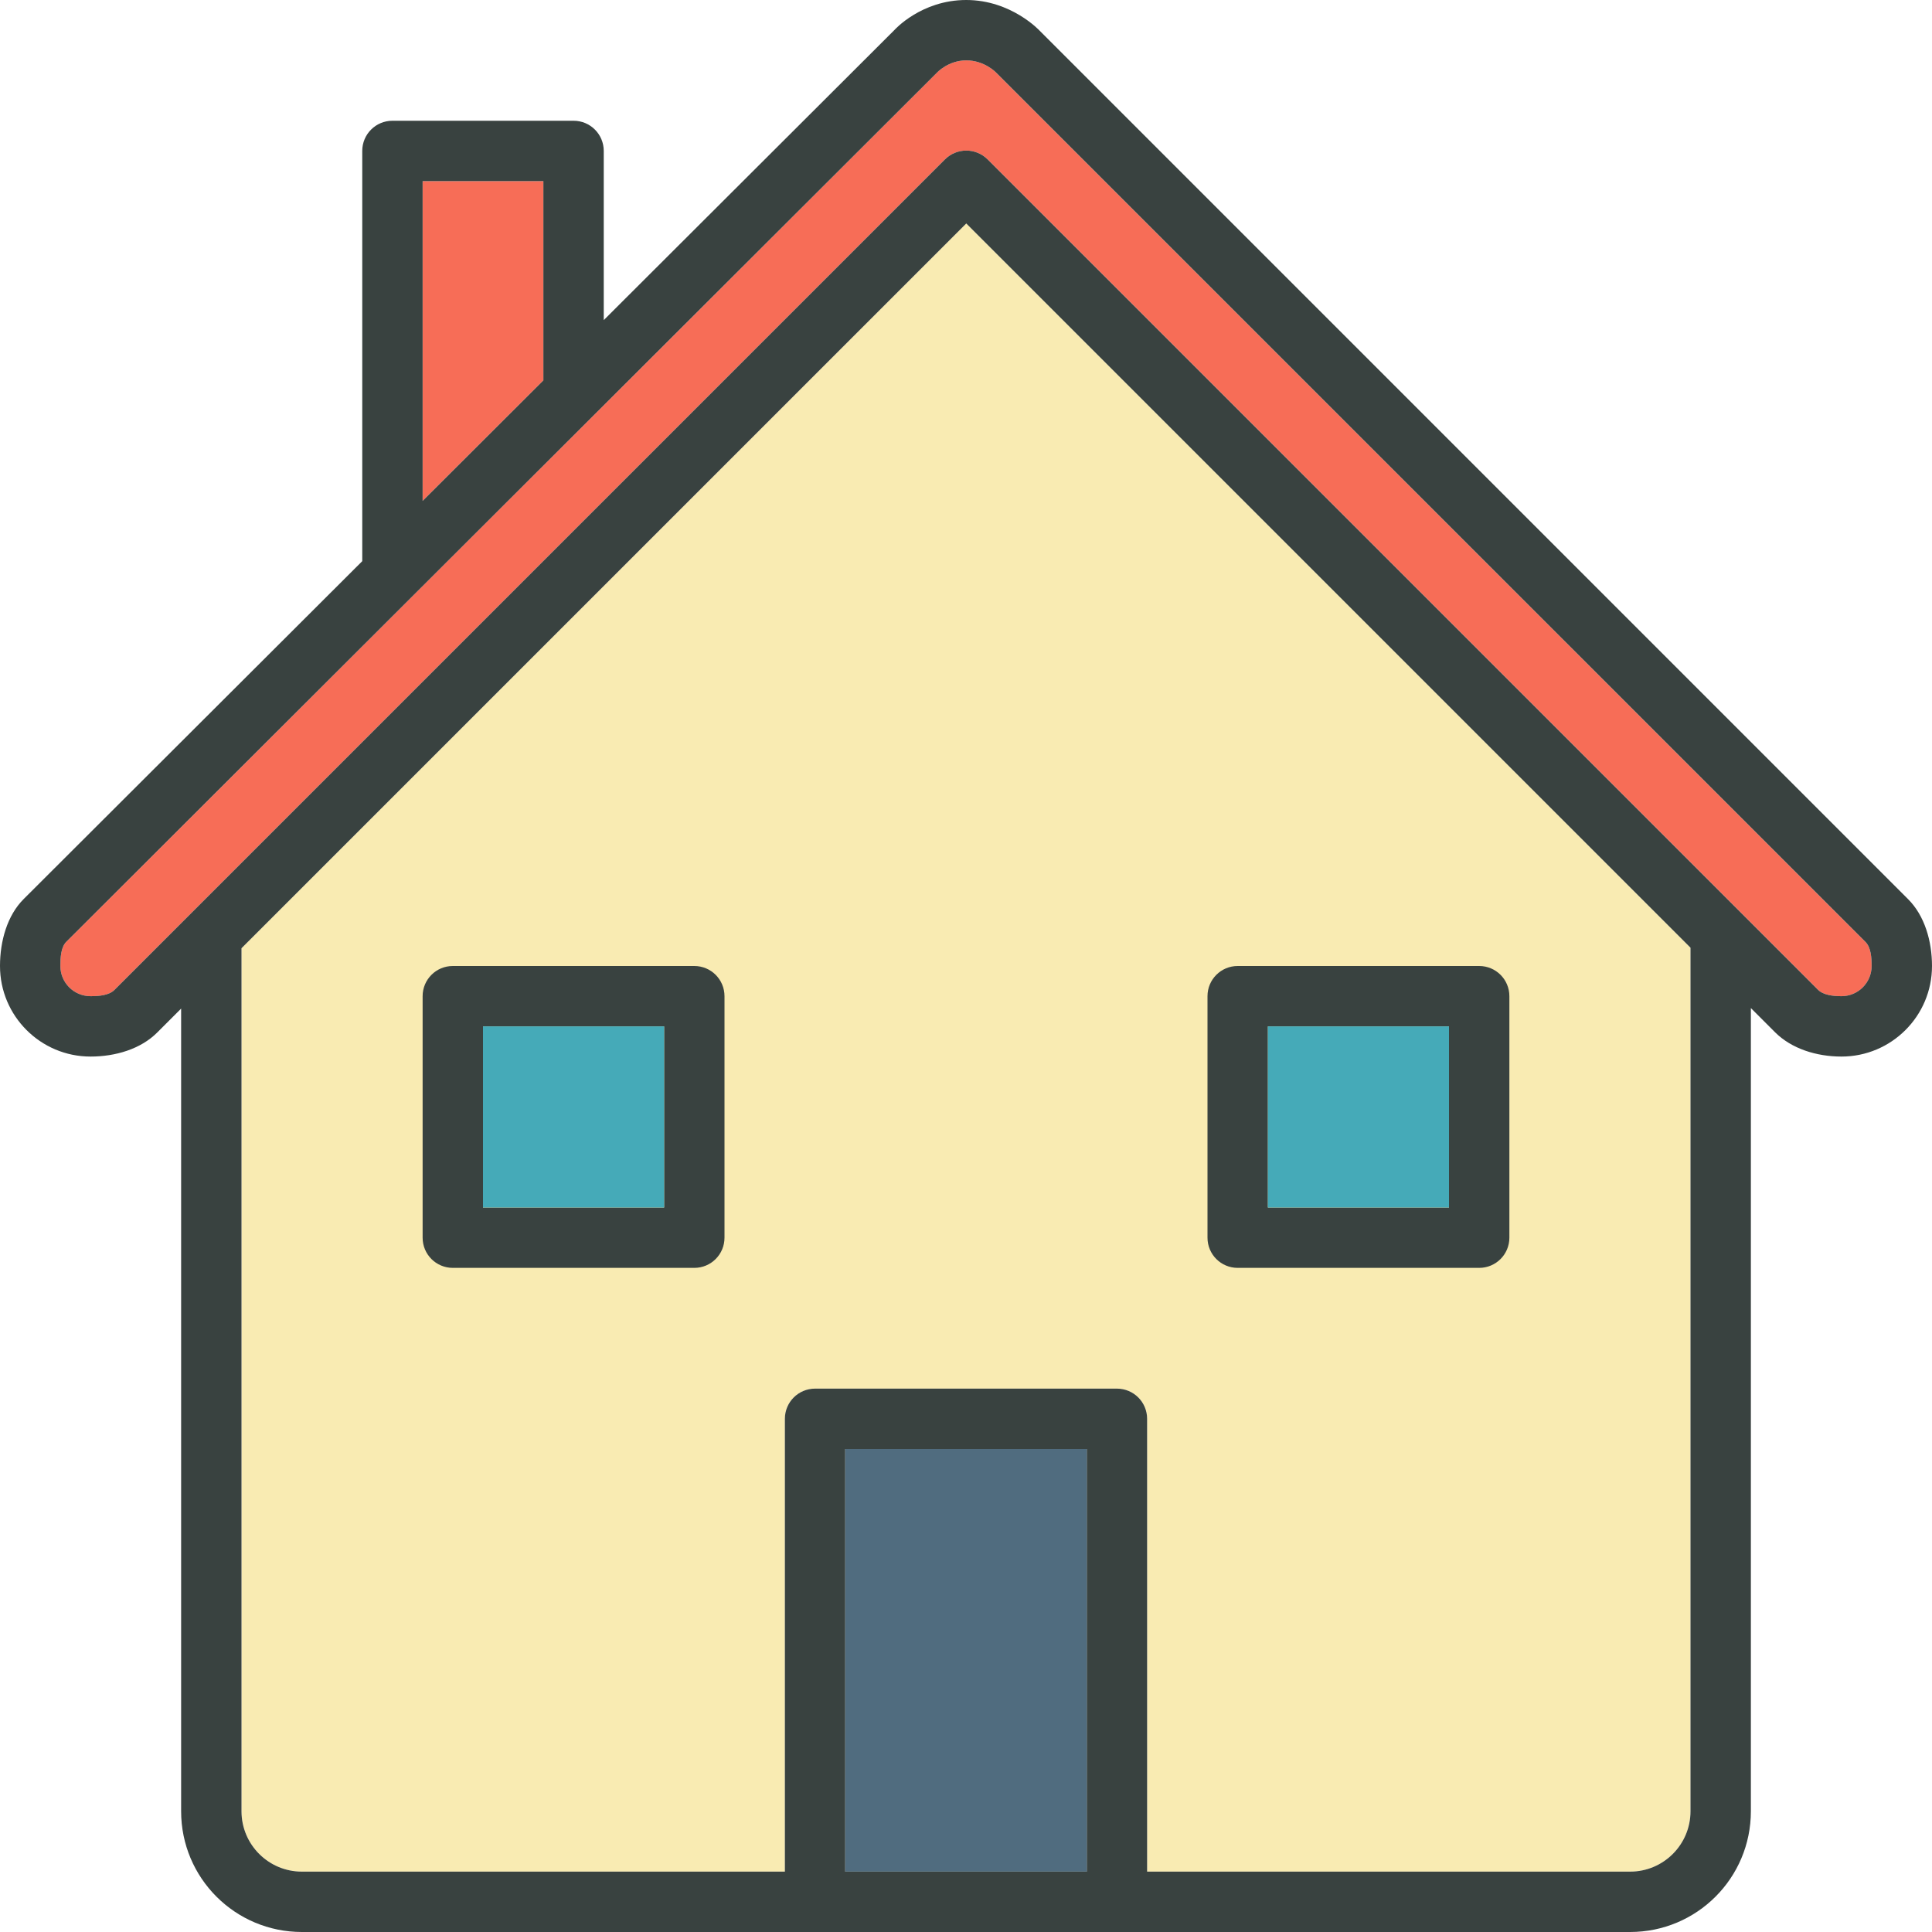
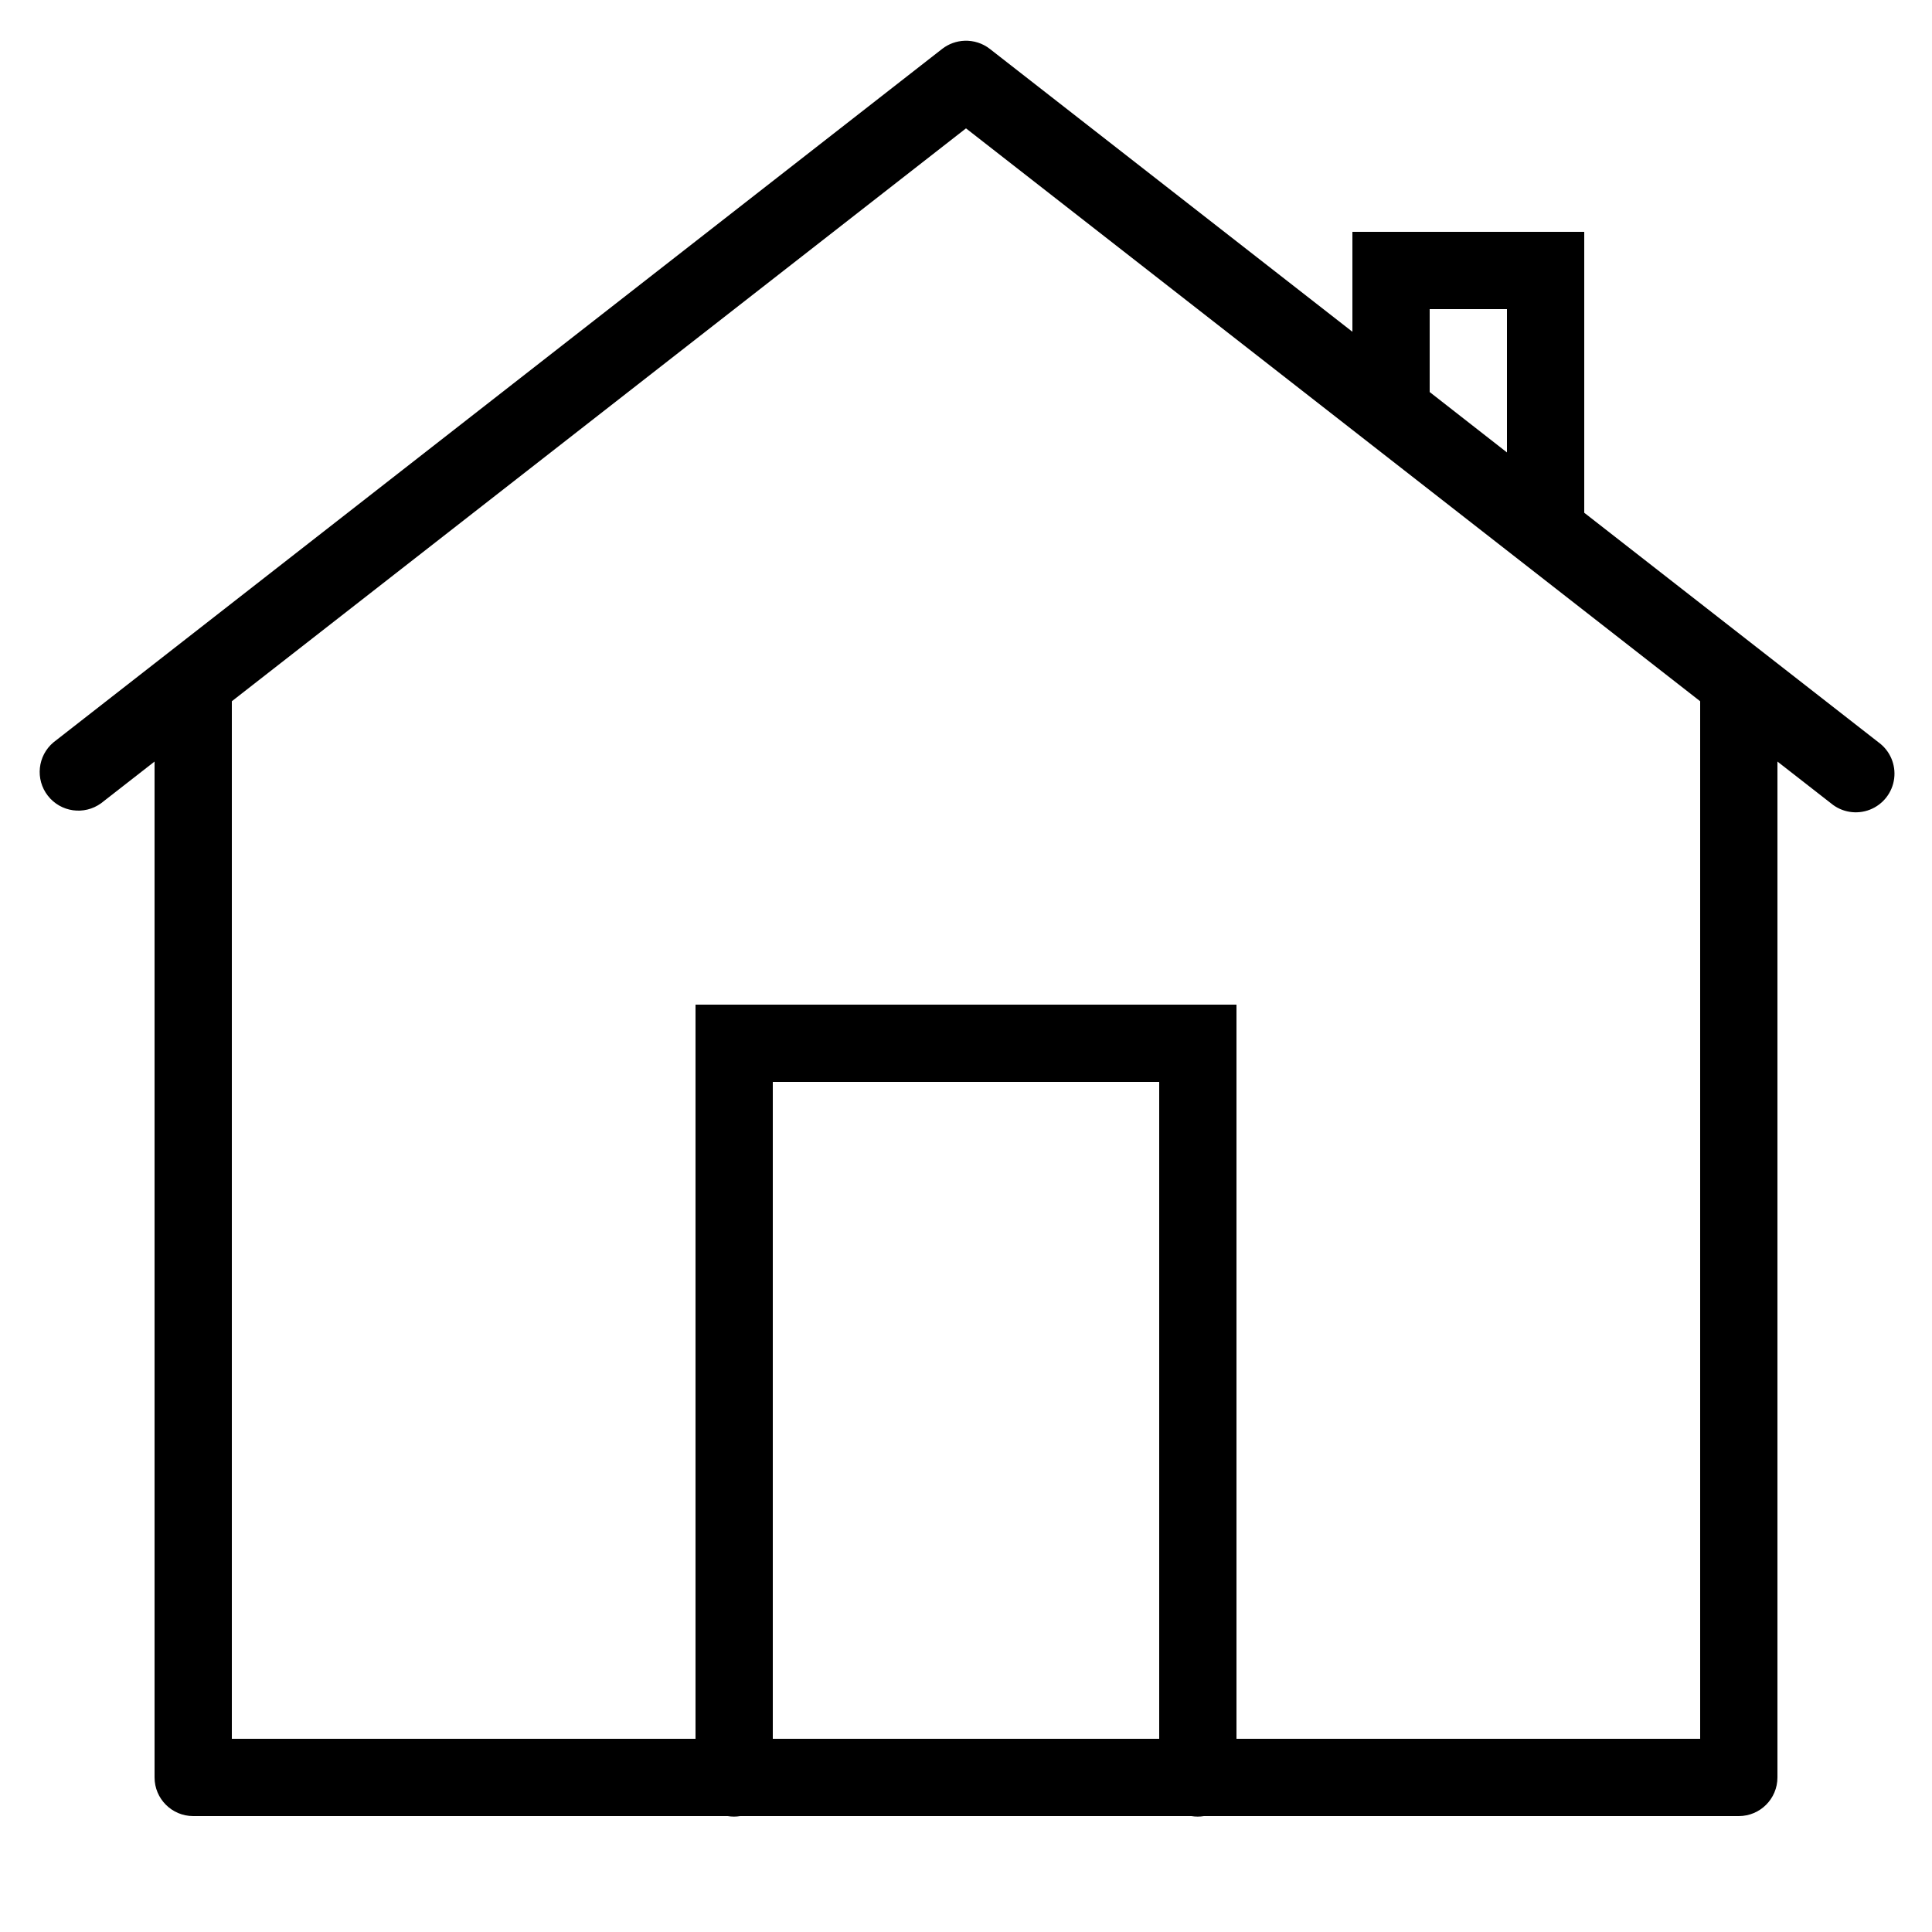
- <svg xmlns="http://www.w3.org/2000/svg" version="1.0" id="Layer_1" width="800px" height="800px" viewBox="0 0 64 64" enable-background="new 0 0 64 64" xml:space="preserve">
-   <g>
-     <path fill="#F9EBB2" d="M56,60c0,1.104-0.896,2-2,2H38V47c0-0.553-0.447-1-1-1H27c-0.553,0-1,0.447-1,1v15H10c-1.104,0-2-0.896-2-2   V31.411L32.009,7.403L56,31.394V60z" />
-     <polygon fill="#F76D57" points="14,6 18,6 18,12.601 14,16.593  " />
-     <rect x="28" y="48" fill="#F9EBB2" width="8" height="14" />
-     <path fill="#F76D57" d="M61,33c-0.276,0-0.602-0.036-0.782-0.217L32.716,5.281c-0.195-0.195-0.451-0.293-0.707-0.293   s-0.512,0.098-0.707,0.293L3.791,32.793C3.61,32.974,3.276,33,3,33c-0.553,0-1-0.447-1-1c0-0.276,0.016-0.622,0.197-0.803   L31.035,2.41c0,0,0.373-0.41,0.974-0.41s0.982,0.398,0.982,0.398l28.806,28.805C61.978,31.384,62,31.724,62,32   C62,32.552,61.553,33,61,33z" />
-     <g>
-       <path fill="#394240" d="M63.211,29.789L34.438,1.015c0,0-0.937-1.015-2.43-1.015s-2.376,0.991-2.376,0.991L20,10.604V5    c0-0.553-0.447-1-1-1h-6c-0.553,0-1,0.447-1,1v13.589L0.783,29.783C0.24,30.326,0,31.172,0,32c0,1.656,1.343,3,3,3    c0.828,0,1.662-0.251,2.205-0.794L6,33.411V60c0,2.211,1.789,4,4,4h44c2.211,0,4-1.789,4-4V33.394l0.804,0.804    C59.347,34.739,60.172,35,61,35c1.657,0,3-1.343,3-3C64,31.171,63.754,30.332,63.211,29.789z M14,6h4v6.601l-4,3.992V6z M36,62h-8    V48h8V62z M56,60c0,1.104-0.896,2-2,2H38V47c0-0.553-0.447-1-1-1H27c-0.553,0-1,0.447-1,1v15H10c-1.104,0-2-0.896-2-2V31.411    L32.009,7.403L56,31.394V60z M61,33c-0.276,0-0.602-0.036-0.782-0.217L32.716,5.281c-0.195-0.195-0.451-0.293-0.707-0.293    s-0.512,0.098-0.707,0.293L3.791,32.793C3.61,32.974,3.276,33,3,33c-0.553,0-1-0.447-1-1c0-0.276,0.016-0.622,0.197-0.803    L31.035,2.41c0,0,0.373-0.41,0.974-0.41s0.982,0.398,0.982,0.398l28.806,28.805C61.978,31.384,62,31.724,62,32    C62,32.552,61.553,33,61,33z" />
-       <path fill="#394240" d="M23,32h-8c-0.553,0-1,0.447-1,1v8c0,0.553,0.447,1,1,1h8c0.553,0,1-0.447,1-1v-8    C24,32.447,23.553,32,23,32z M22,40h-6v-6h6V40z" />
-       <path fill="#394240" d="M41,42h8c0.553,0,1-0.447,1-1v-8c0-0.553-0.447-1-1-1h-8c-0.553,0-1,0.447-1,1v8    C40,41.553,40.447,42,41,42z M42,34h6v6h-6V34z" />
-     </g>
-     <rect x="28" y="48" fill="#506C7F" width="8" height="14" />
-     <g>
-       <rect x="16" y="34" fill="#45AAB8" width="6" height="6" />
-       <rect x="42" y="34" fill="#45AAB8" width="6" height="6" />
-     </g>
-   </g>
+ <svg xmlns="http://www.w3.org/2000/svg" viewBox="0 0 50 50" width="100px" height="100px">
+   <path d="M 24.963 1.055 A 1 1 0 0 0 24.385 1.264 L 1.385 19.211 A 1.001 1.001 0 0 0 2.615 20.789 L 4 19.709 L 4 46 A 1 1 0 0 0 5 47 L 18.832 47 A 1 1 0 0 0 19.158 47 L 30.832 47 A 1 1 0 0 0 31.158 47 L 45 47 A 1 1 0 0 0 46 46 L 46 19.709 L 47.385 20.789 A 1.001 1.001 0 1 0 48.615 19.211 L 41 13.27 L 41 6 L 35 6 L 35 8.586 L 25.615 1.264 A 1 1 0 0 0 24.963 1.055 z M 25 3.322 L 44 18.148 L 44 45 L 32 45 L 32 26 L 18 26 L 18 45 L 6 45 L 6 18.148 L 25 3.322 z M 37 8 L 39 8 L 39 11.709 L 37 10.146 L 37 8 z M 20 28 L 30 28 L 30 45 L 20 45 L 20 28 z" />
</svg>
